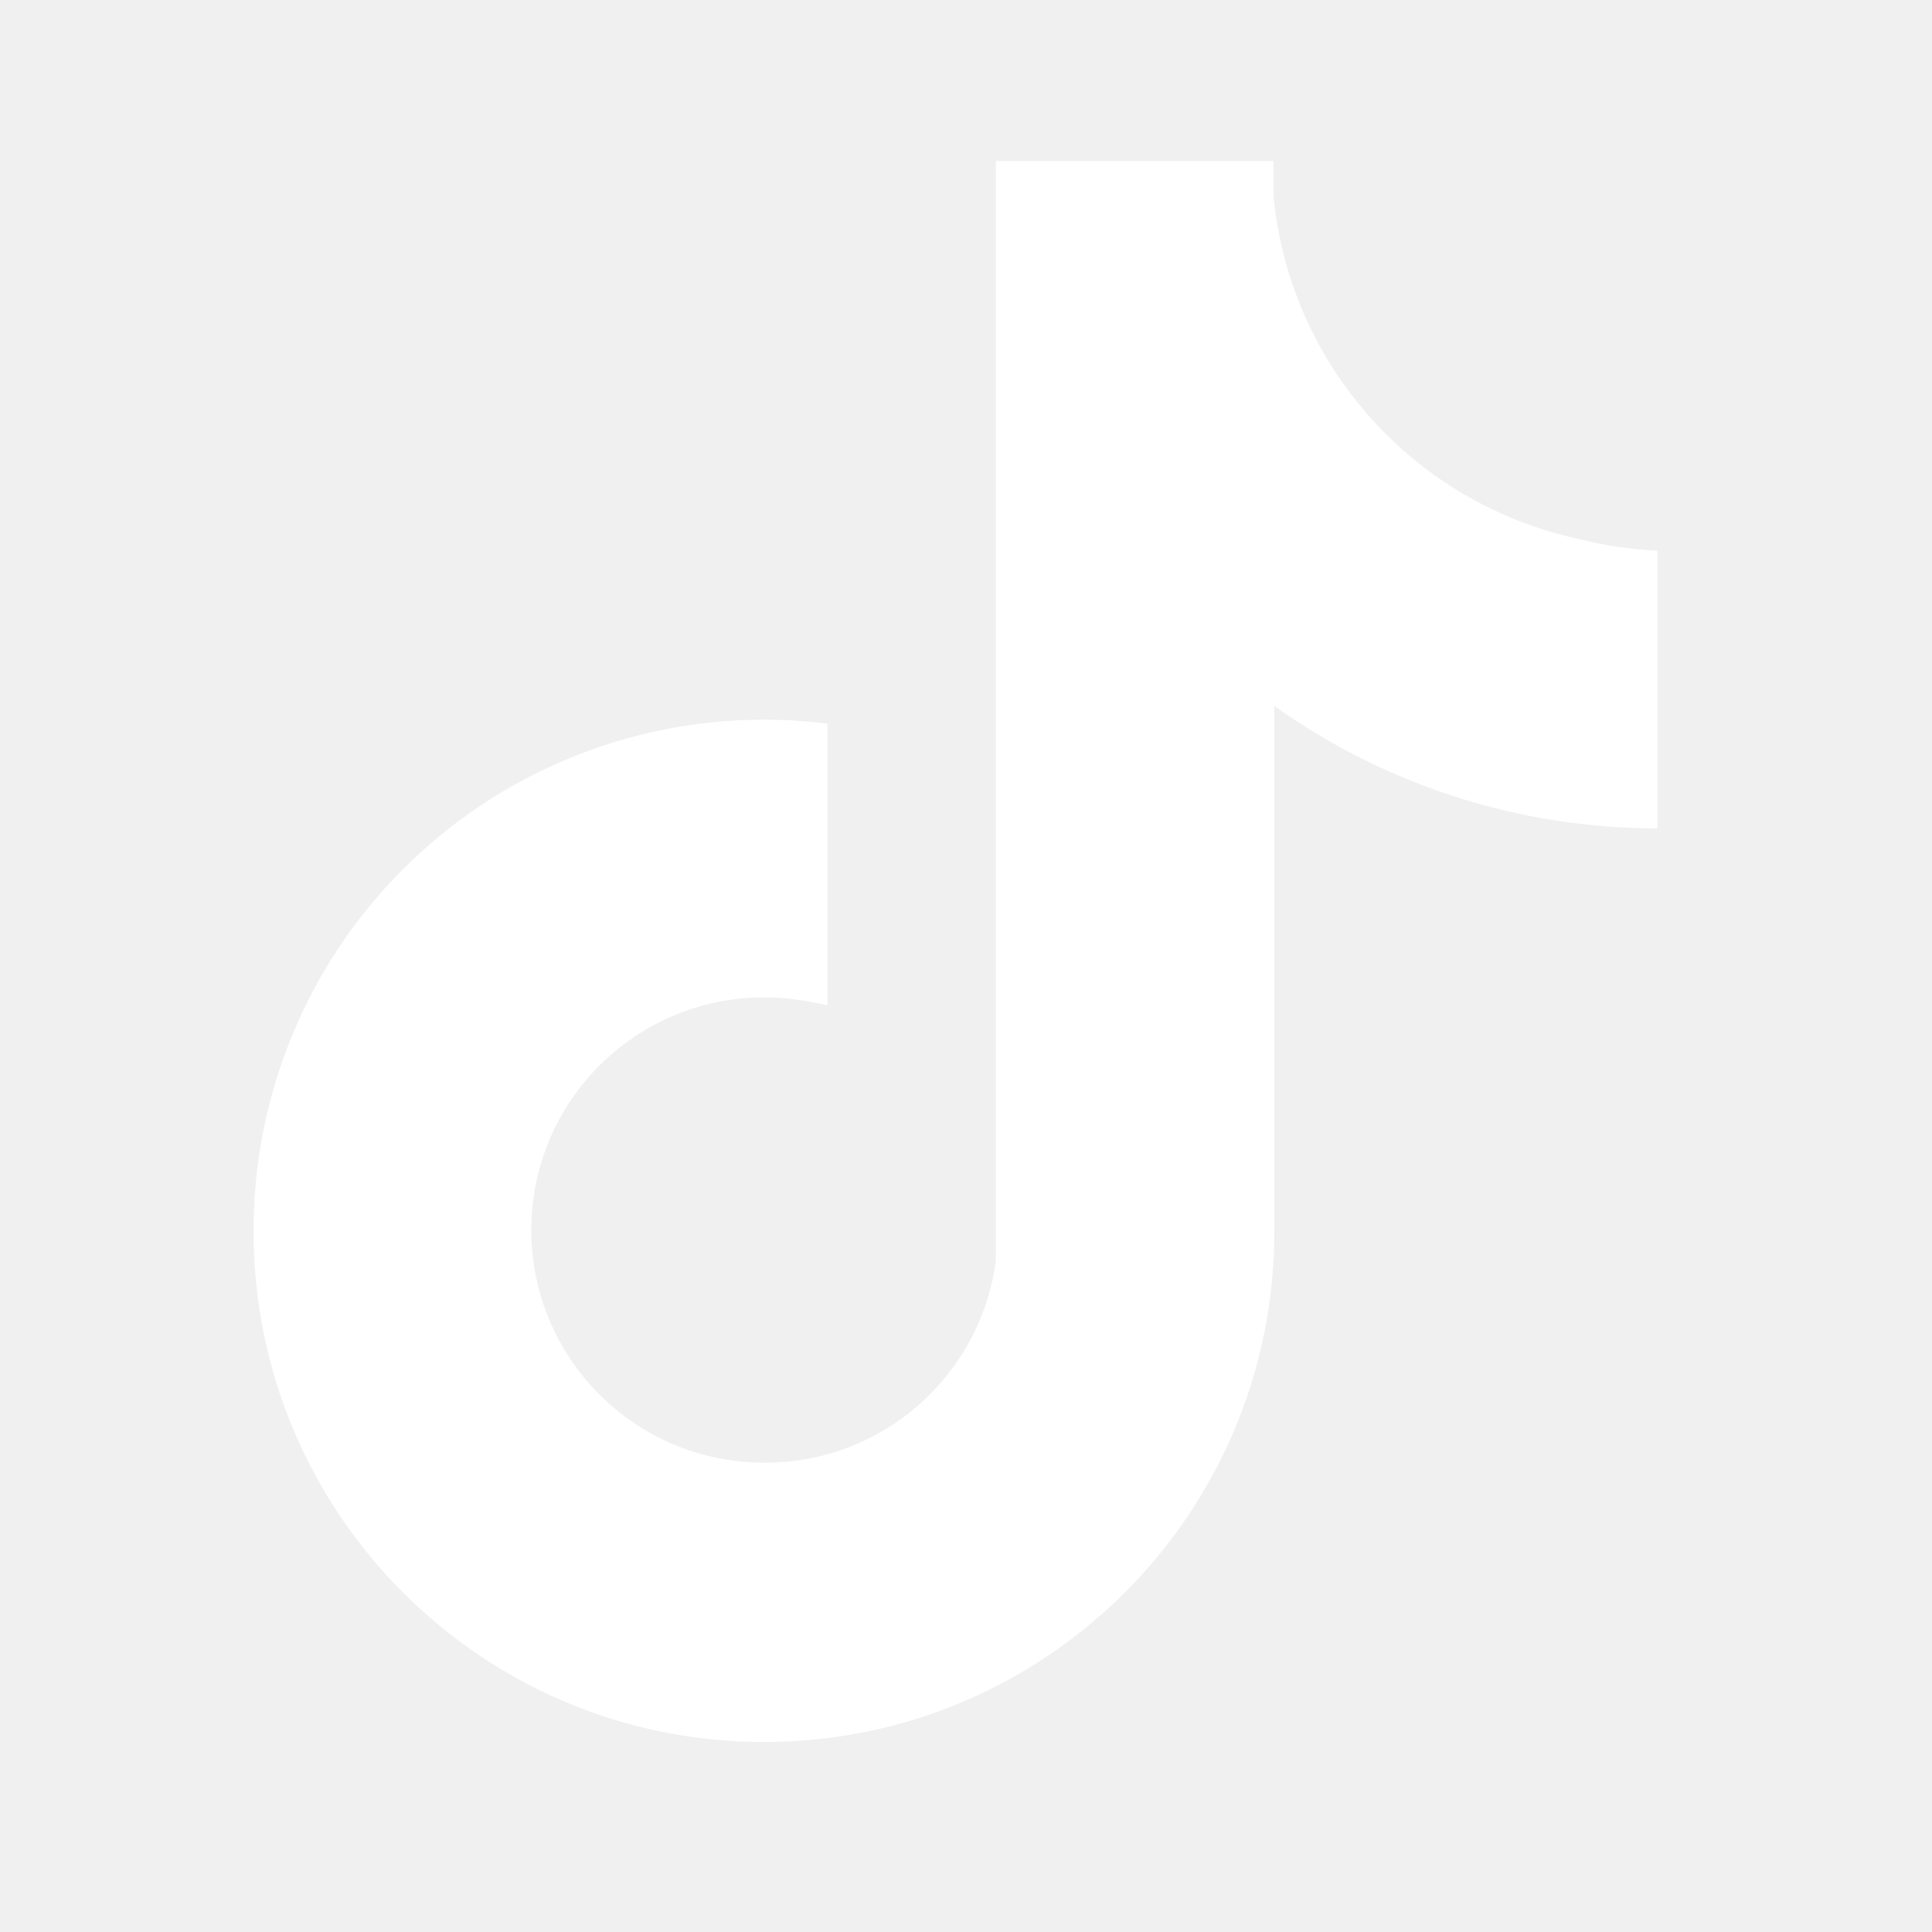
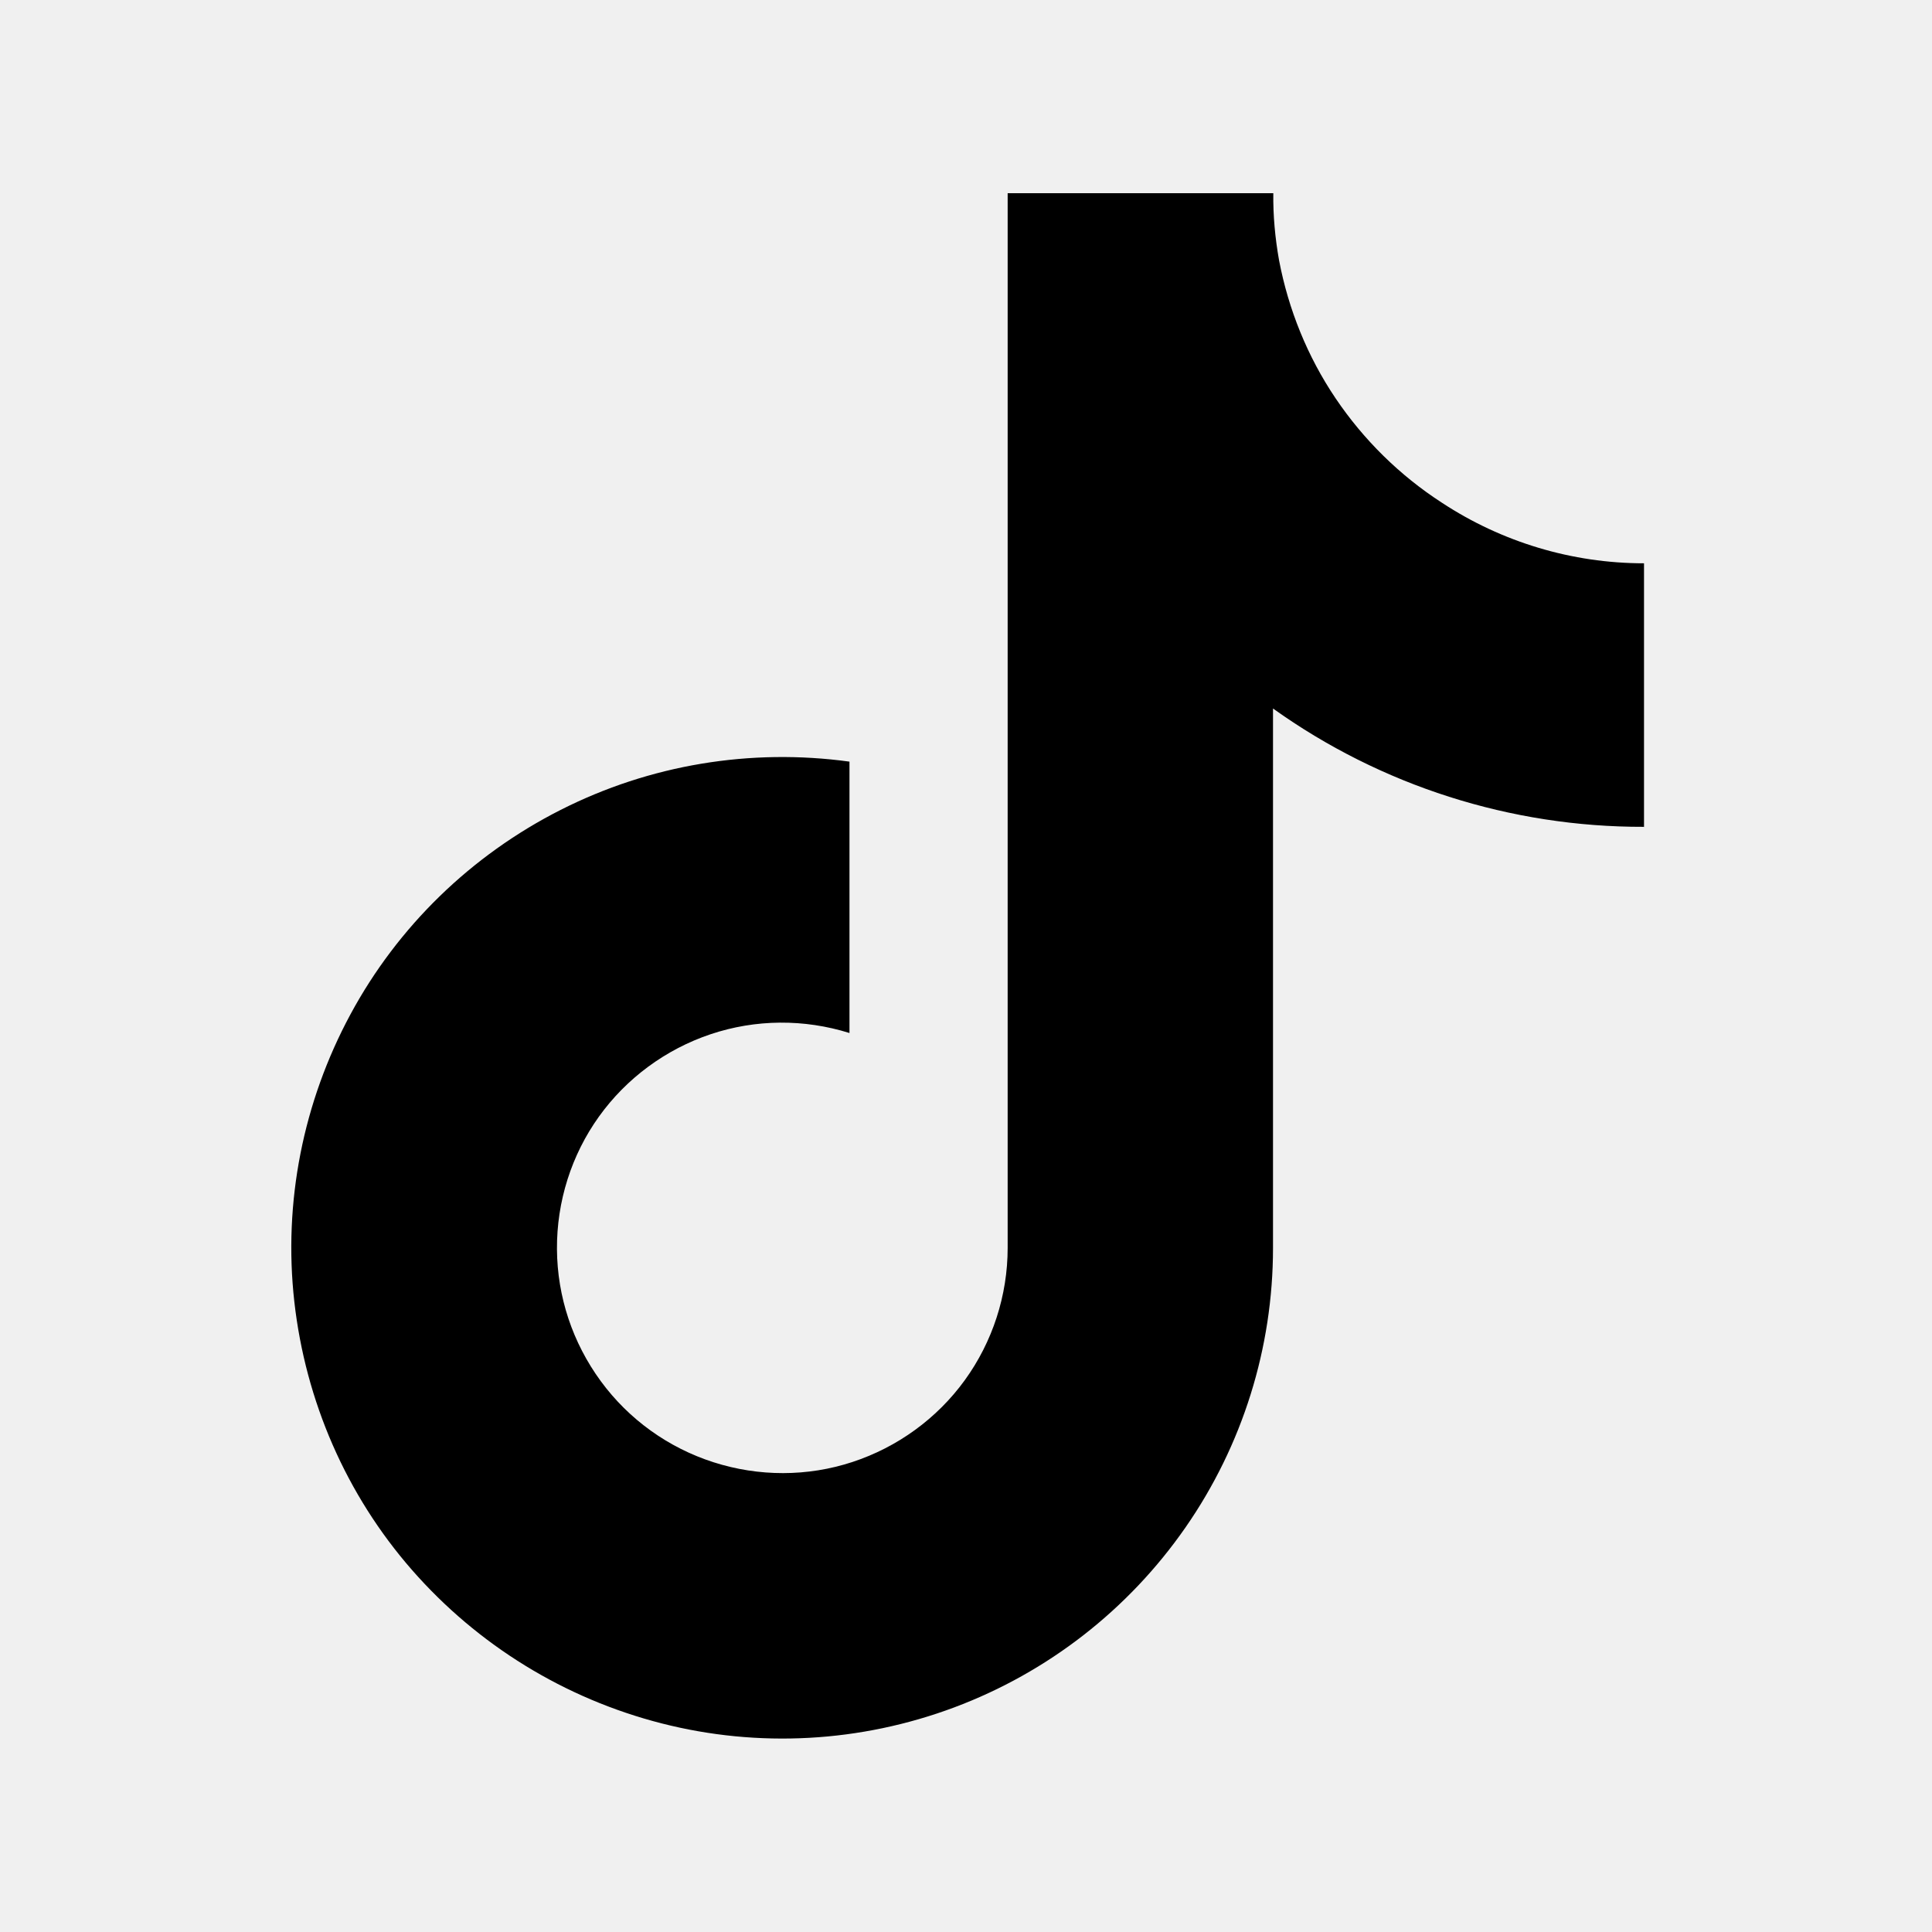
- <svg xmlns="http://www.w3.org/2000/svg" width="24" height="24" viewBox="0 0 24 24" fill="#ffffff">
-   <path d="M19.59 6.69a4.83 4.83 0 0 1-3.77-4.25V2h-3.45v13.67a2.89 2.89 0 0 1-2.88 2.5 2.89 2.89 0 0 1-2.89-2.89 2.89 2.89 0 0 1 2.89-2.89c.28 0 .54.04.79.1v-3.5a6.37 6.37 0 0 0-.79-.05A6.34 6.34 0 0 0 3.15 15.3a6.34 6.34 0 0 0 6.34 6.34 6.34 6.34 0 0 0 6.34-6.34V8.77a8.2 8.2 0 0 0 4.76 1.52V6.84a4.84 4.84 0 0 1-1-.15z" />
+ <svg xmlns="http://www.w3.org/2000/svg" viewBox="0 0 640 640">
+   <path d="M544.5 273.9C500.5 274 457.5 260.3 421.7 234.7L421.7 413.4C421.7 446.5 411.6 478.8 392.7 506C373.8 533.2 347.1 554 316.1 565.6C285.1 577.2 251.3 579.1 219.2 570.9C187.1 562.7 158.3 545 136.5 520.1C114.7 495.2 101.2 464.1 97.5 431.2C93.8 398.3 100.4 365.1 116.1 336C131.8 306.9 156.1 283.3 185.7 268.3C215.3 253.3 248.6 247.8 281.4 252.3L281.4 342.2C266.4 337.5 250.3 337.6 235.4 342.6C220.5 347.6 207.5 357.2 198.4 369.9C189.3 382.6 184.4 398 184.5 413.8C184.6 429.6 189.7 444.8 199 457.5C208.3 470.2 221.4 479.6 236.4 484.4C251.4 489.2 267.5 489.2 282.4 484.3C297.3 479.4 310.4 469.9 319.6 457.2C328.8 444.5 333.8 429.1 333.8 413.4L333.8 64L421.8 64C421.7 71.4 422.4 78.9 423.7 86.2C426.8 102.5 433.1 118.1 442.4 131.9C451.7 145.7 463.7 157.5 477.6 166.5C497.5 179.6 520.8 186.6 544.6 186.6L544.6 274z" />
</svg>
